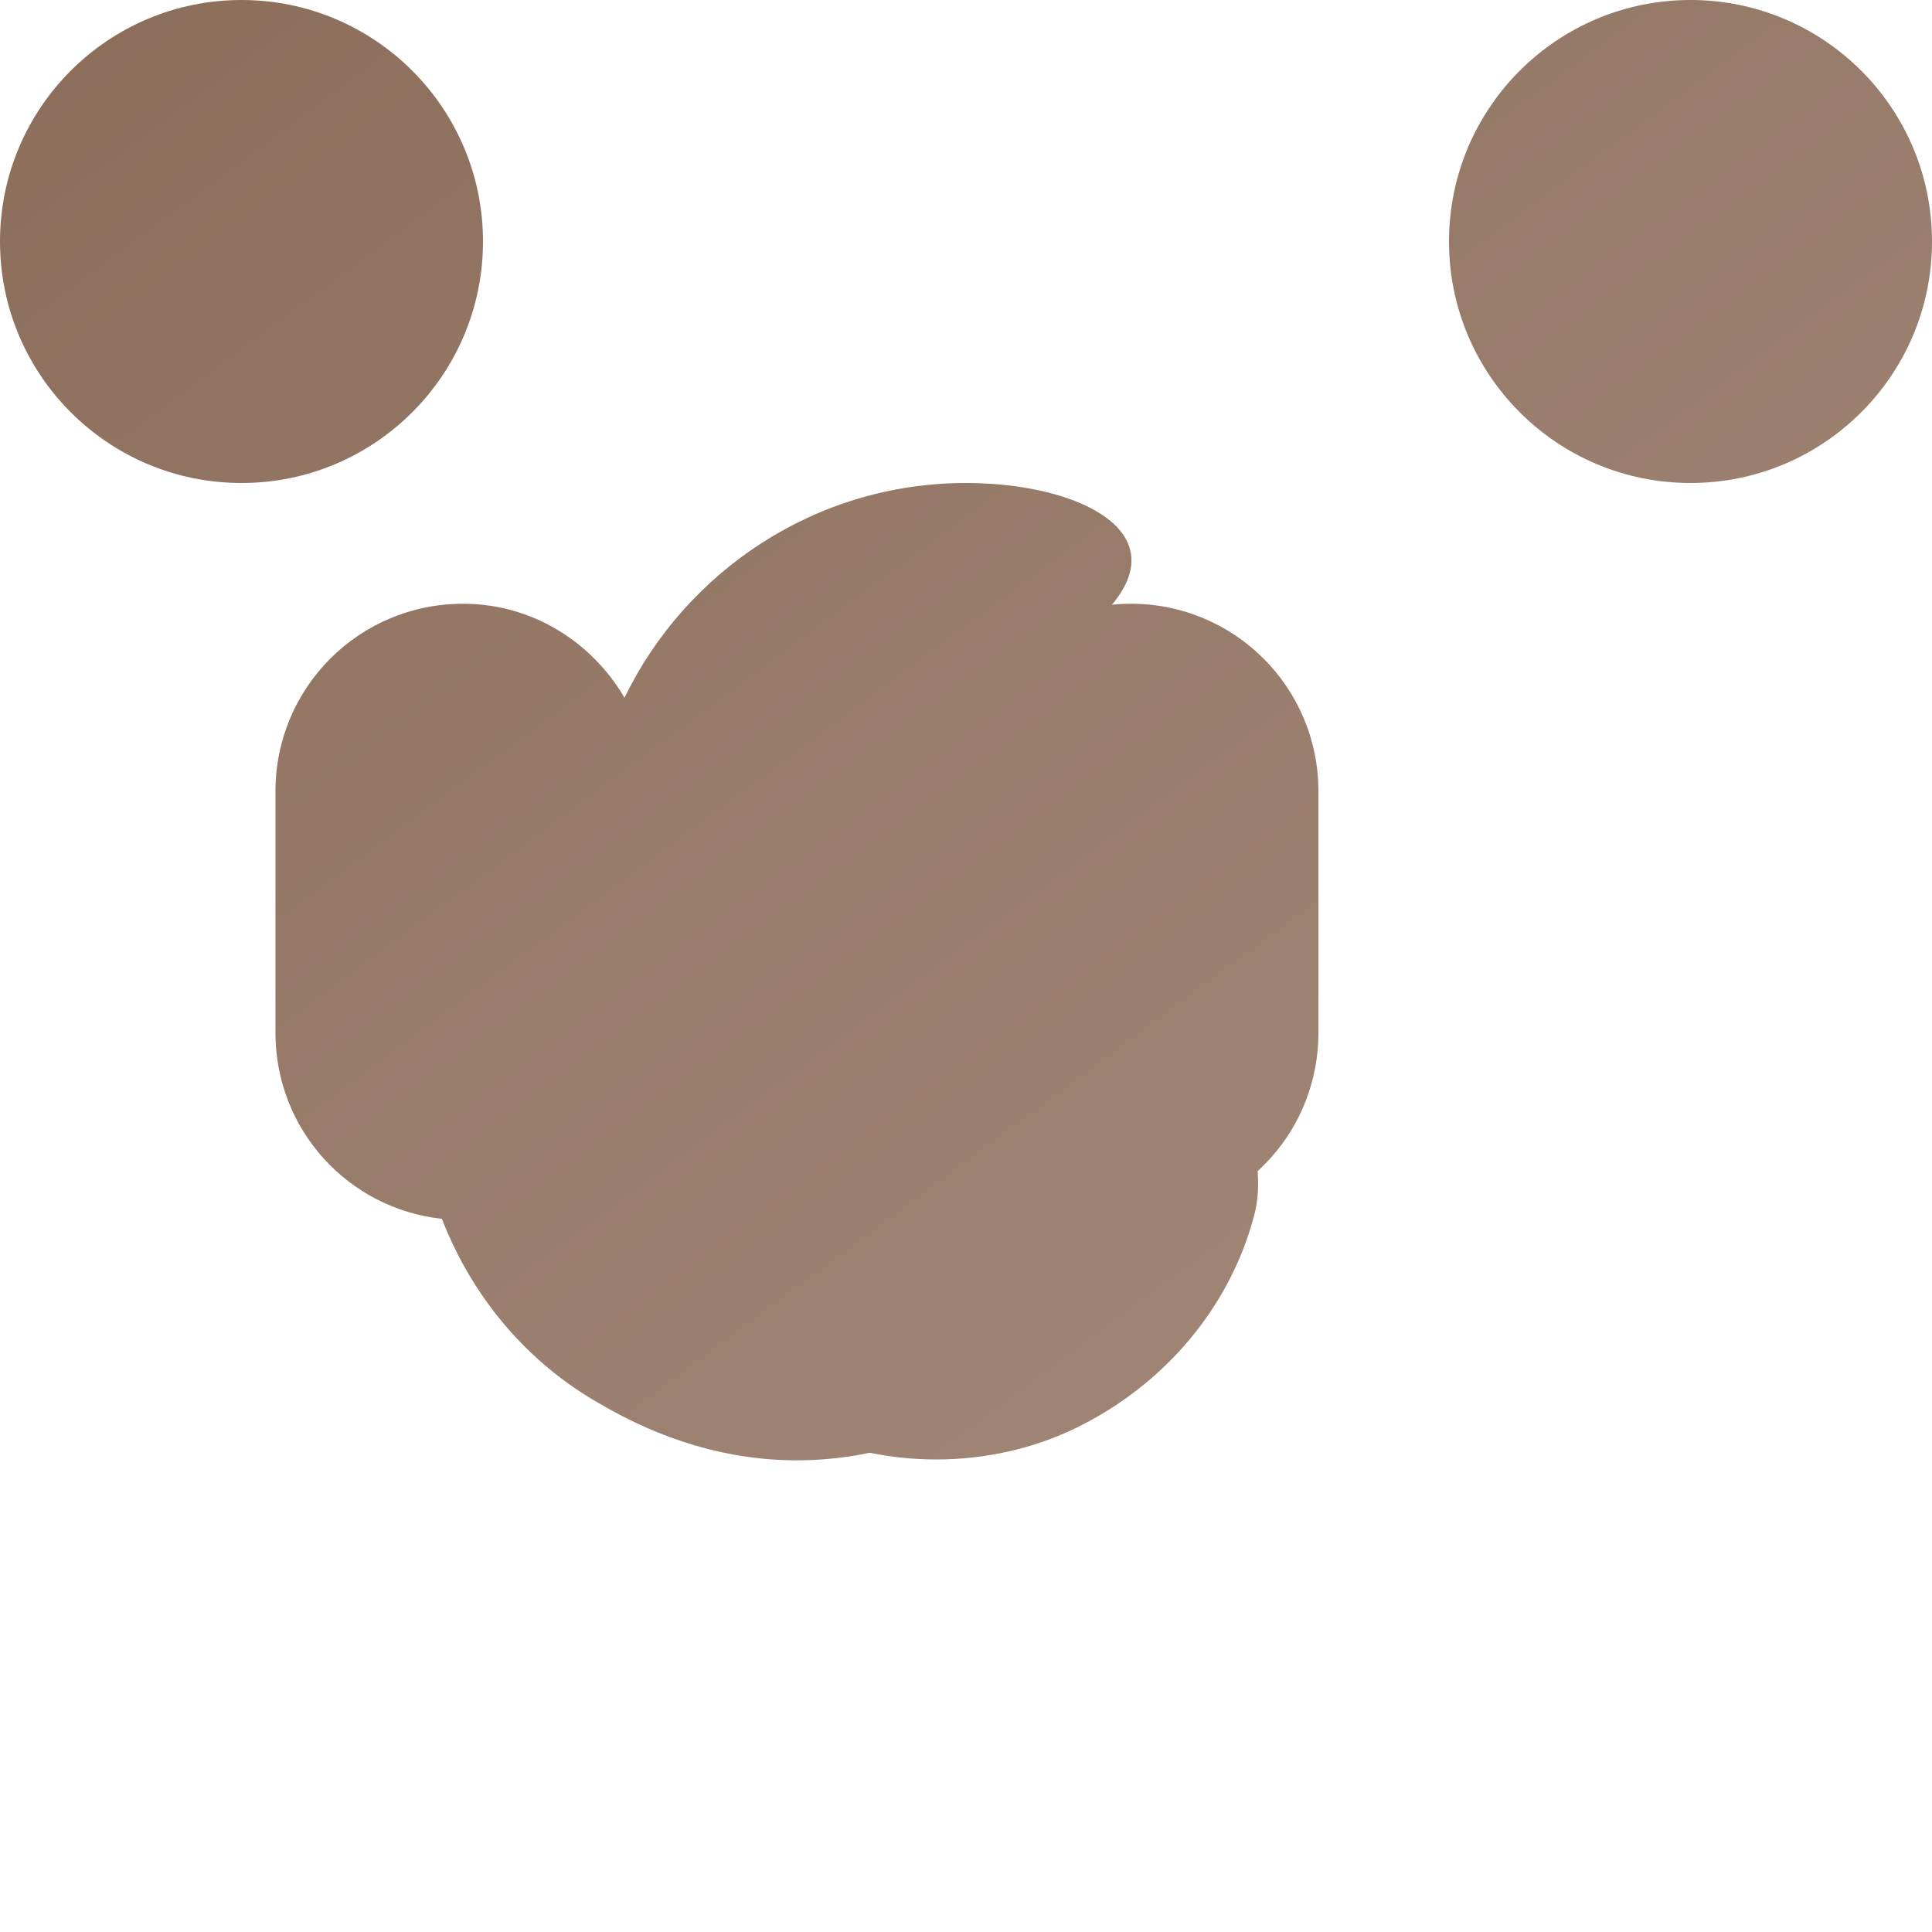
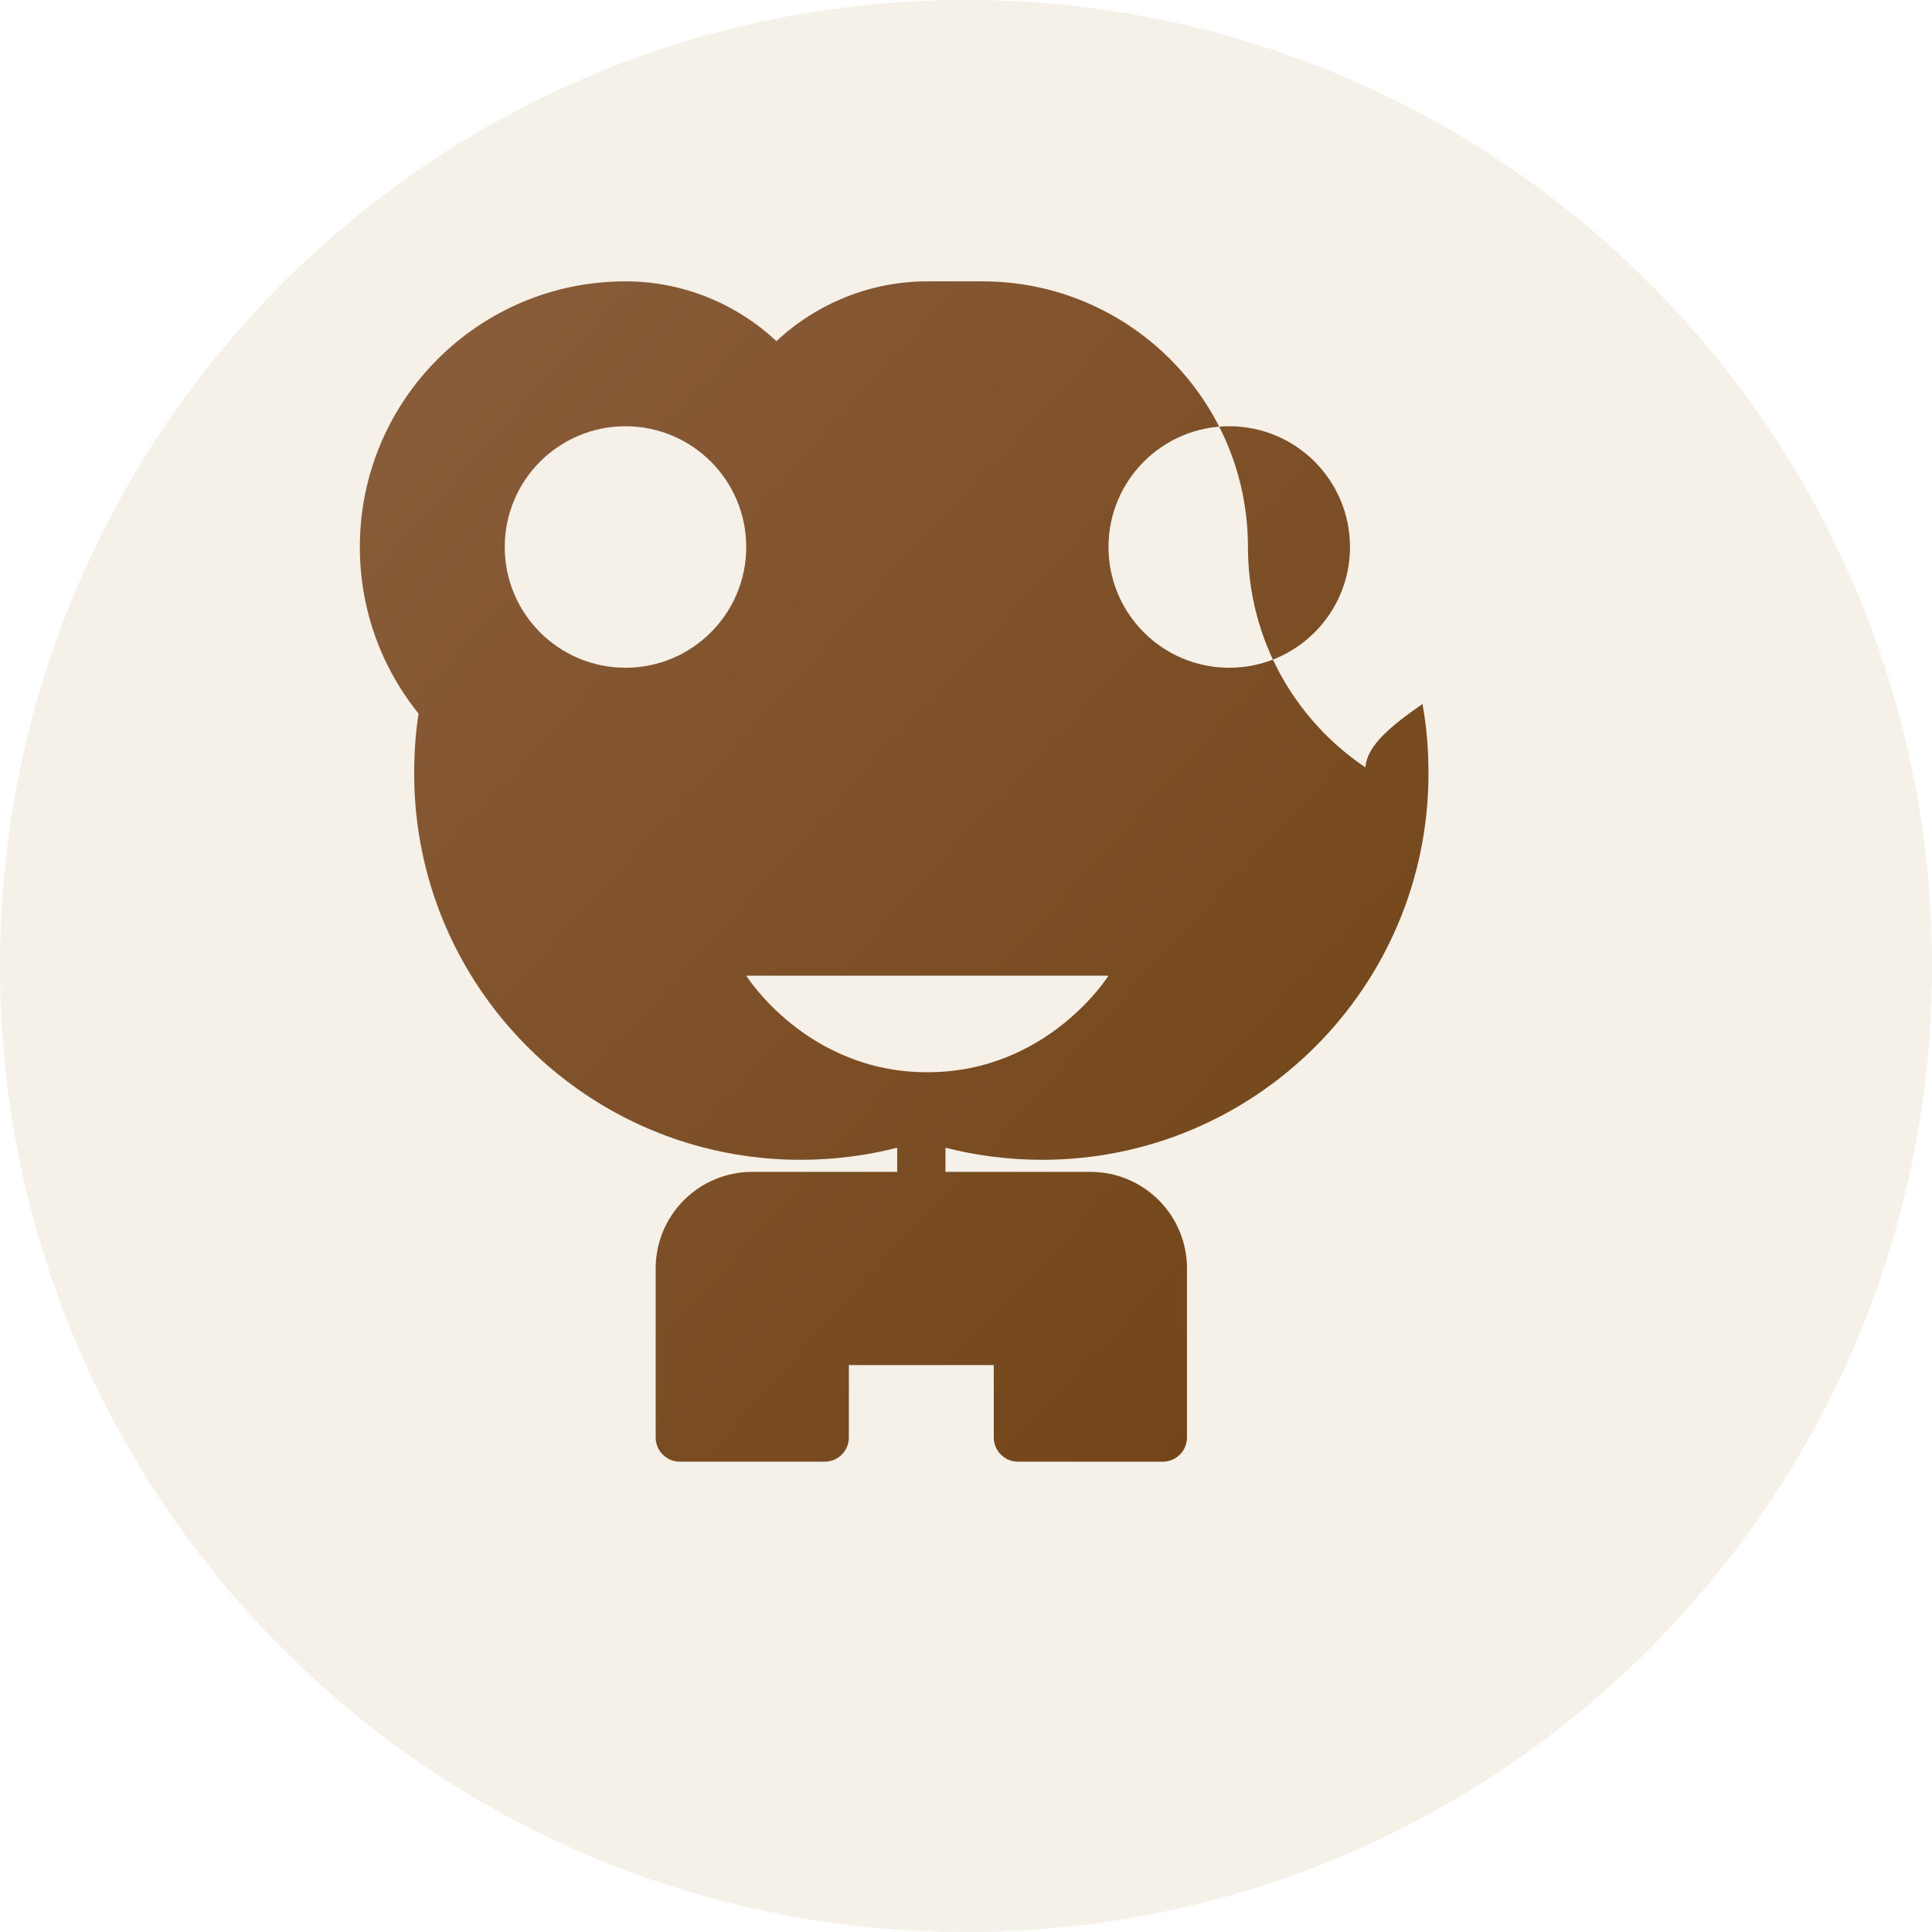
- <svg xmlns="http://www.w3.org/2000/svg" class="bear-logo" viewBox="0 0 512 512">
+ <svg xmlns="http://www.w3.org/2000/svg" viewBox="0 0 512 512">
  <defs>
    <linearGradient id="bearGradient" x1="0%" y1="0%" x2="100%" y2="100%">
-       <stop offset="0%" stop-color="#8b6d5a" />
-       <stop offset="100%" stop-color="#a68b7b" />
+       <stop offset="0%" stop-color="#8B5E3C" />
+       <stop offset="100%" stop-color="#704214" />
    </linearGradient>
  </defs>
-   <path fill="url(#bearGradient)" d="M256 128c-39.8 0-74.2 23.3-90.5 56.9-8.6-14.7-24.4-24.9-42.8-24.9-27.5 0-49.7 22.2-49.7 49.7v64c0 25.6 19.2 46.6 44.1 49.3 8.2 21.1 22.8 38.1 41.5 48.8c0 0 0 0 0 0c16.6 9.8 34.2 15.2 52.6 15.2s36-5.4 52.6-15.2c0 0 0 0 0 0c18.7-10.7 33.3-27.7 41.5-48.8c24.9-2.7 44.1-23.7 44.1-49.3v-64c0-27.5-22.2-49.7-49.7-49.7c-18.4 0-34.2 10.2-42.8 24.9C330.2 151.3 295.8 128 256 128zm-43.5 96c17.8 0 32-14.2 32-32c0-2.7-2.2-4.9-4.9-4.9s-4.9 2.2-4.9 4.9c0 12.3-9.9 22.2-22.2 22.2c-2.7 0-4.9 2.2-4.9 4.9s2.2 4.9 4.9 4.9zm87 0c17.8 0 32-14.2 32-32c0-2.7-2.2-4.9-4.9-4.9s-4.9 2.2-4.9 4.9c0 12.3-9.9 22.2-22.2 22.2c-2.7 0-4.9 2.2-4.9 4.9s2.2 4.9 4.9 4.9zM305.7 308c-6.2 14.3-16.4 25.9-28.9 33.9l0 0c-12.3 7.1-25.5 10.7-38.8 10.7s-26.5-3.6-38.8-10.7l0 0c-12.5-8-22.7-19.5-28.9-33.9c-1.8-4.1-6.8-2.9-7.3 1.5c-.5 4.1-.3 8.3 .8 12.5c6.5 24.7 24 45 47 56.3s51.6 11.3 74.6 0s40.5-31.6 47-56.3c1.1-4.3 1.2-8.5 .8-12.5c-.5-4.4-5.5-5.6-7.3-1.5h-.1zM64 128a64 64 0 1 0 0-128 64 64 0 1 0 0 128zm384 0a64 64 0 1 0 0-128 64 64 0 1 0 0 128z" />
+   <circle cx="256" cy="256" r="256" fill="#f5f0e8" />
+   <path fill="url(#bearGradient)" d="M256 42c-19 0-36.7 7.4-50 19.8C192.7 49.4 175 42 156 42c-48.6 0-88 39.4-88 88 0 30.4 15.4 57.2 38.9 73C106.3 195.5 98 189 88 182c-1.4 7.5-2 15.1-2 23 0 70.7 57.3 128 128 128 11 0 21.8-1.4 32-4v8h-48c-17.7 0-32 14.3-32 32v56c0 4.4 3.6 8 8 8h48c4.4 0 8-3.6 8-8v-24h48v24c0 4.4 3.6 8 8 8h48c4.4 0 8-3.6 8-8v-56c0-17.7-14.3-32-32-32h-48v-8c10.2 2.6 21 4 32 4 70.7 0 128-57.3 128-128 0-7.9-.6-15.5-2-23-10 7-18.3 13.5-18.9 21-23.5-15.8-38.9-42.6-38.9-73 0-48.6-39.4-88-88-88zM156 90a40 40 0 110 80 40 40 0 010-80zm200 0a40 40 0 110 80 40 40 0 010-80zM196 192a16 16 0 100 32 16 16 0 000-32zm120 0a16 16 0 100 32 16 16 0 000-32zm-120 80h120s-20 32-60 32-60-32-60-32z" transform="scale(0.8) translate(51.2, 51.2)" />
</svg>
